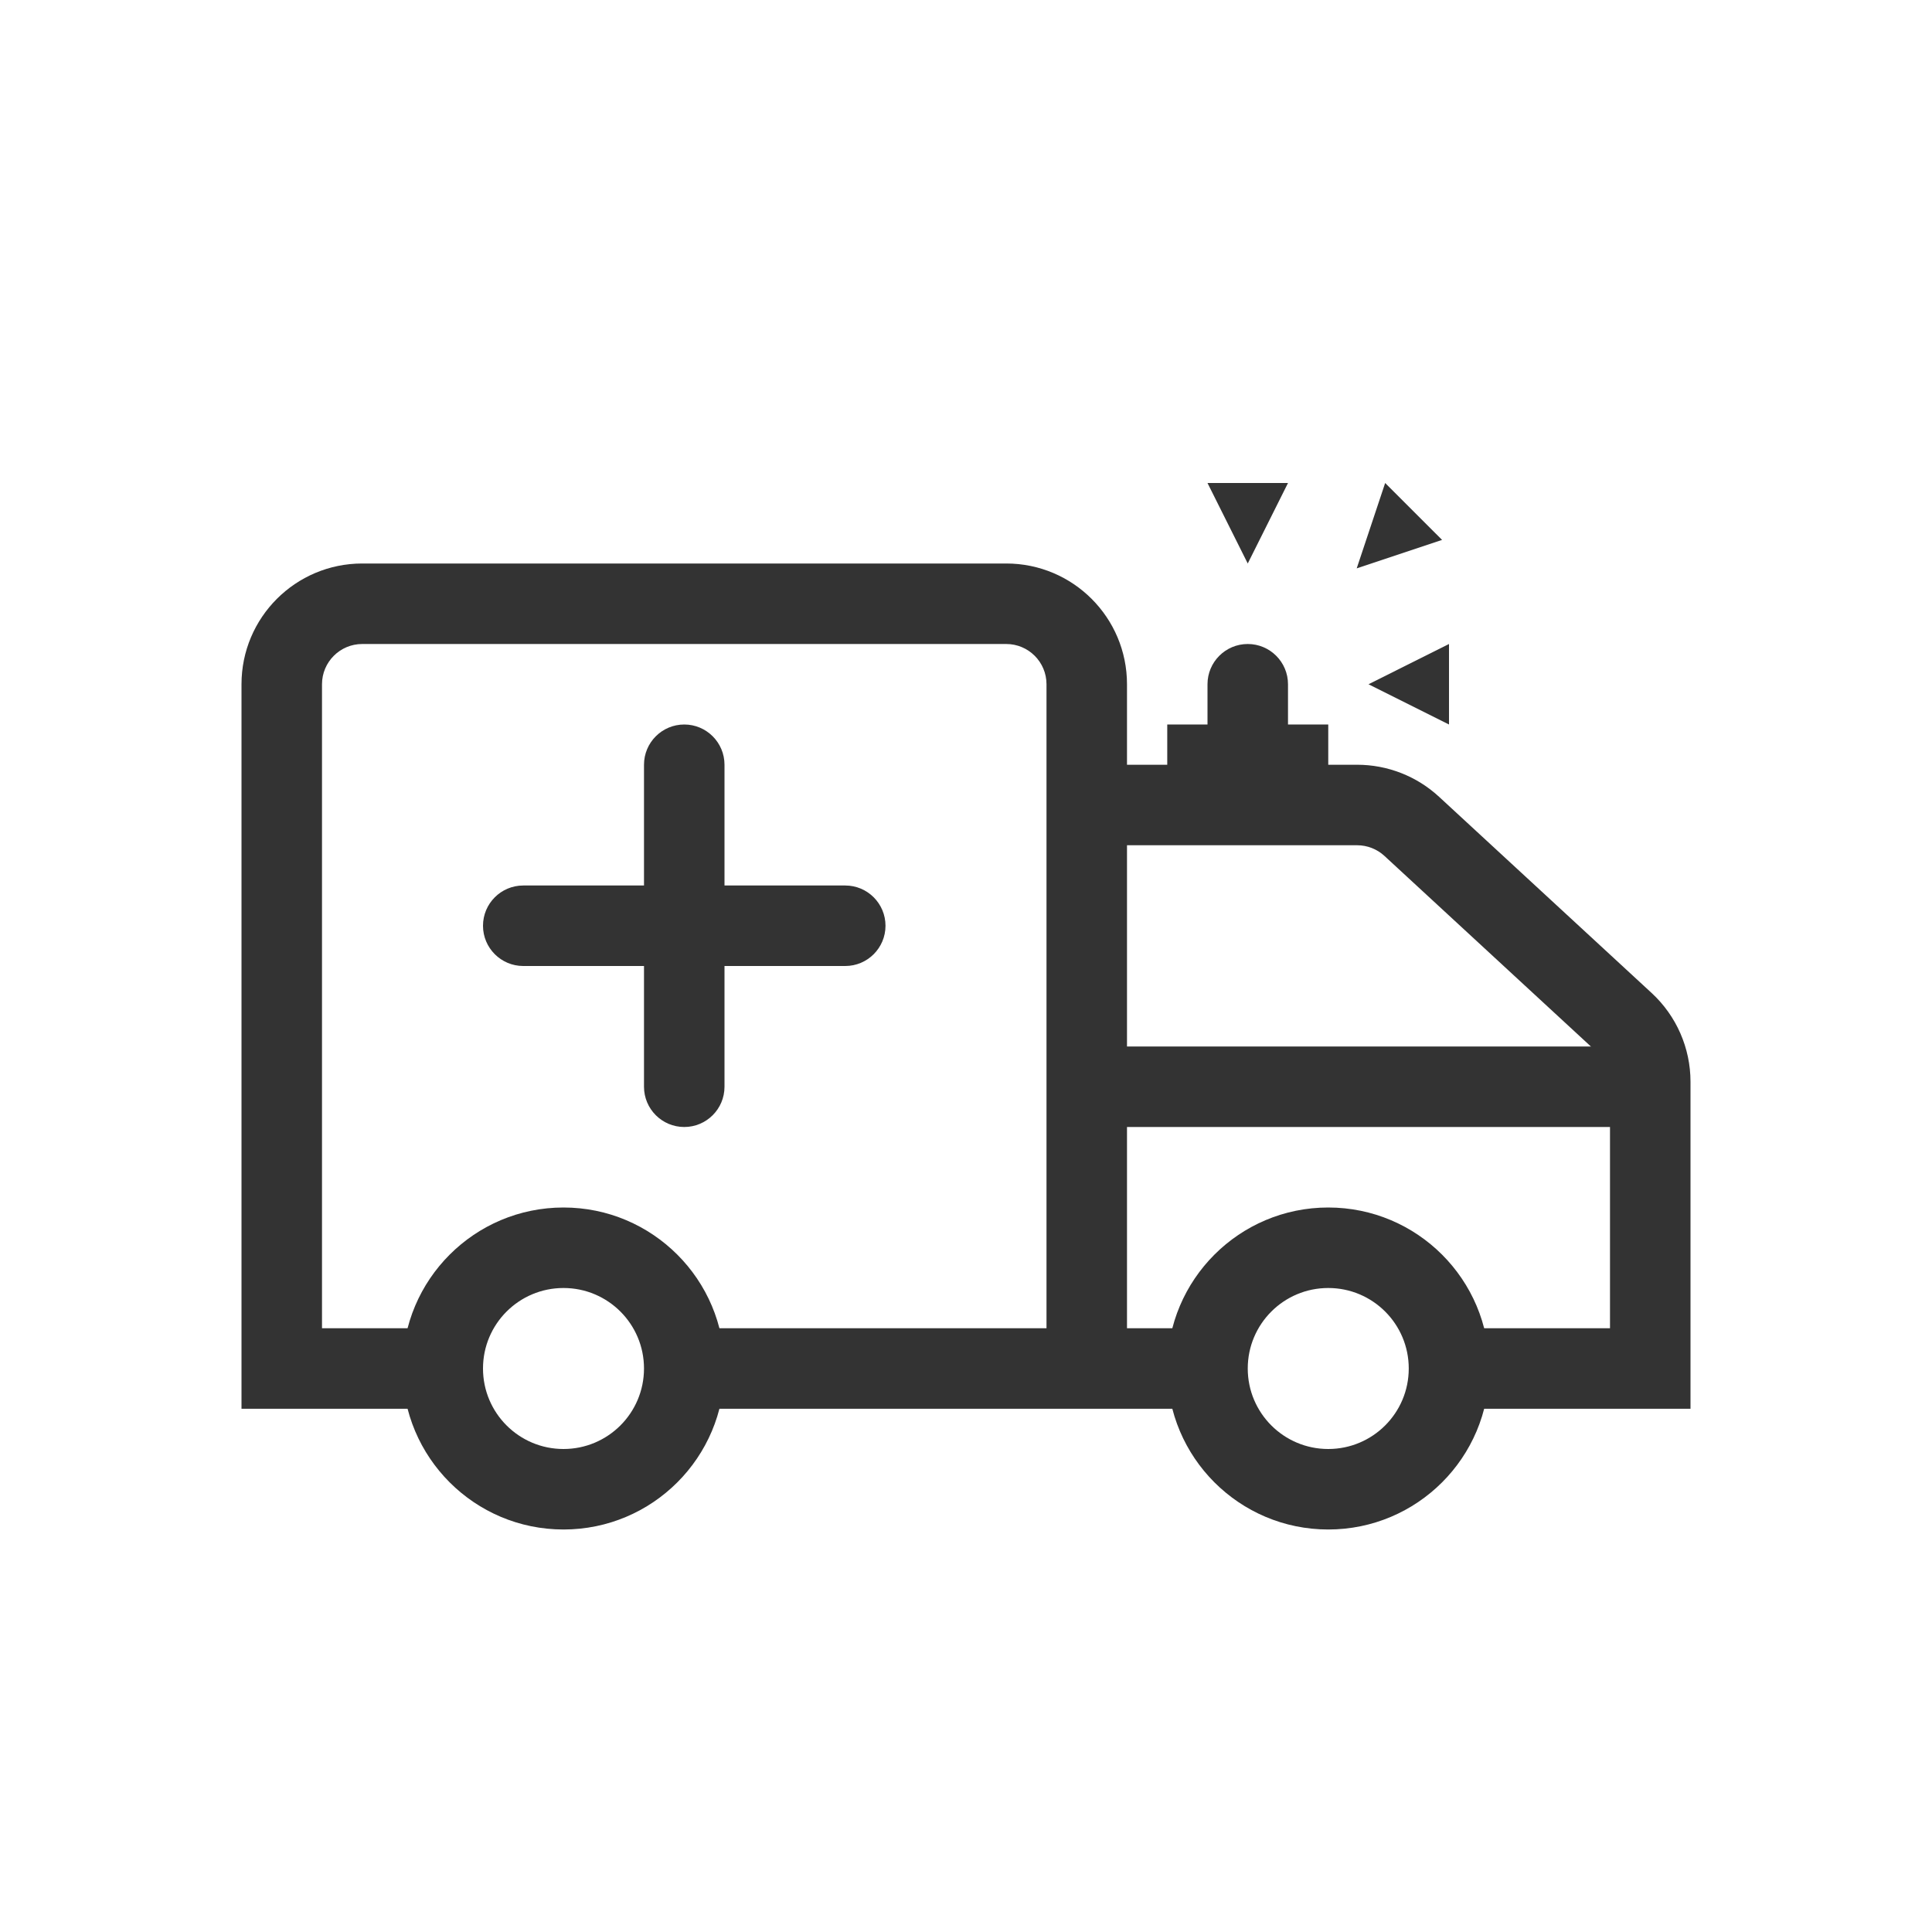
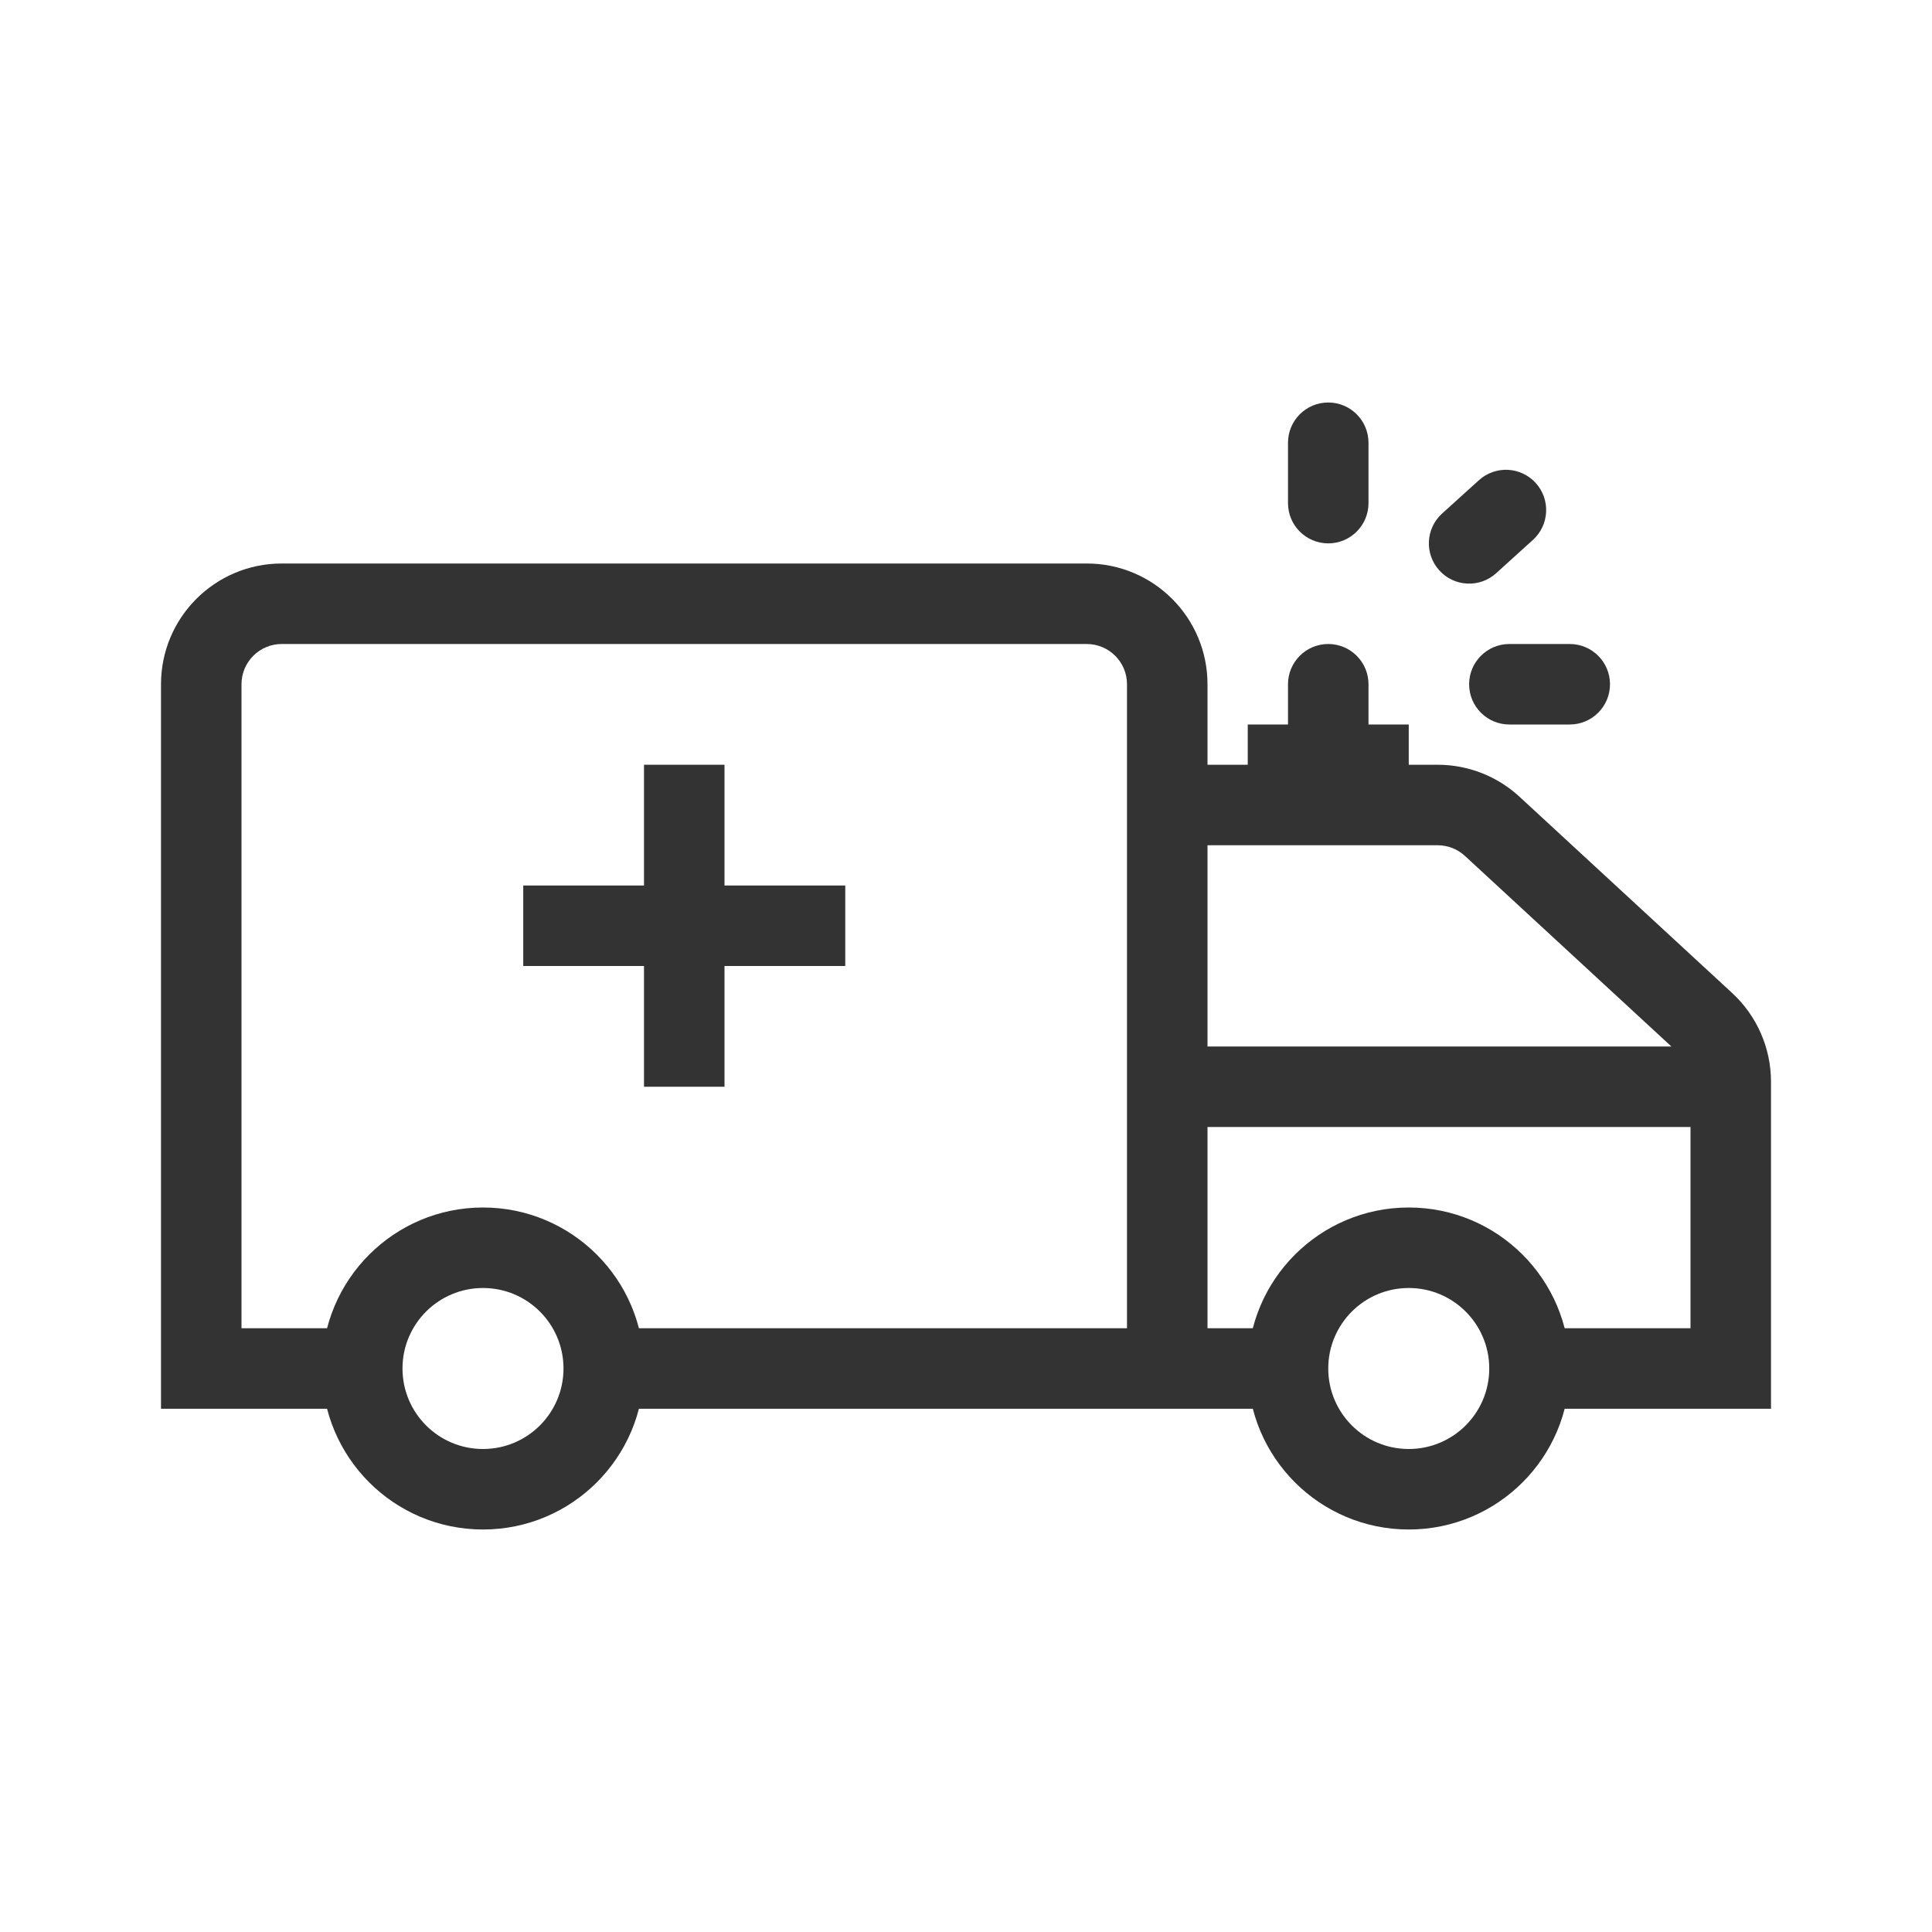
<svg xmlns="http://www.w3.org/2000/svg" width="48" height="48" viewBox="0 0 48 48" fill="none">
-   <path fill-rule="evenodd" clip-rule="evenodd" d="M6 17C6 15.343 7.343 14 9 14H25C26.657 14 28 15.343 28 17V19H33.718C34.472 19 35.199 19.284 35.753 19.796L41.035 24.671C41.65 25.239 42 26.038 42 26.876V35H36V33H40V26.876C40 26.597 39.883 26.33 39.678 26.141L34.396 21.265C34.212 21.095 33.969 21 33.718 21H28V33H30V35H17V33H26V17C26 16.448 25.552 16 25 16H9C8.448 16 8 16.448 8 17V33H11V35H6V17Z" fill="#333333" />
-   <path fill-rule="evenodd" clip-rule="evenodd" d="M14 36C15.105 36 16 35.105 16 34C16 32.895 15.105 32 14 32C12.895 32 12 32.895 12 34C12 35.105 12.895 36 14 36ZM14 38C16.209 38 18 36.209 18 34C18 31.791 16.209 30 14 30C11.791 30 10 31.791 10 34C10 36.209 11.791 38 14 38Z" fill="#333333" />
-   <path fill-rule="evenodd" clip-rule="evenodd" d="M33 36C34.105 36 35 35.105 35 34C35 32.895 34.105 32 33 32C31.895 32 31 32.895 31 34C31 35.105 31.895 36 33 36ZM33 38C35.209 38 37 36.209 37 34C37 31.791 35.209 30 33 30C30.791 30 29 31.791 29 34C29 36.209 30.791 38 33 38Z" fill="#333333" />
-   <path fill-rule="evenodd" clip-rule="evenodd" d="M41 28L27 28L27 26L41 26L41 28Z" fill="#333333" />
-   <path fill-rule="evenodd" clip-rule="evenodd" d="M17 18C17.552 18 18 18.448 18 19L18 27C18 27.552 17.552 28 17 28C16.448 28 16 27.552 16 27L16 19C16 18.448 16.448 18 17 18Z" fill="#333333" />
-   <path fill-rule="evenodd" clip-rule="evenodd" d="M31 16C31.552 16 32 16.448 32 17L32 20L30 20L30 17C30 16.448 30.448 16 31 16Z" fill="#333333" />
-   <path fill-rule="evenodd" clip-rule="evenodd" d="M12 23C12 22.448 12.448 22 13 22L21 22C21.552 22 22 22.448 22 23C22 23.552 21.552 24 21 24L13 24C12.448 24 12 23.552 12 23Z" fill="#333333" />
-   <path fill-rule="evenodd" clip-rule="evenodd" d="M33 20H29V18H33V20Z" fill="#333333" />
-   <path fill-rule="evenodd" clip-rule="evenodd" d="M31 14L32 12H30L31 14Z" fill="#333333" />
-   <path fill-rule="evenodd" clip-rule="evenodd" d="M33.707 14.121L35.828 13.414L34.414 12L33.707 14.121Z" fill="#333333" />
-   <path fill-rule="evenodd" clip-rule="evenodd" d="M34 17L36 18L36 16L34 17Z" fill="#333333" />
+   <path fill-rule="evenodd" clip-rule="evenodd" d="M4 17C4 15.343 5.343 14 7 14H27C28.657 14 30 15.343 30 17V19H35.718C36.472 19 37.199 19.284 37.753 19.796L43.035 24.671C43.65 25.239 44 26.038 44 26.876V35H38V33H42V26.876C42 26.597 41.883 26.33 41.678 26.141L36.396 21.265C36.212 21.095 35.969 21 35.718 21H30V33H32V35H15V33H28V17C28 16.448 27.552 16 27 16H7C6.448 16 6 16.448 6 17V33H9V35H4V17Z" fill="#333333" />
+   <path fill-rule="evenodd" clip-rule="evenodd" d="M12 36C13.105 36 14 35.105 14 34C14 32.895 13.105 32 12 32C10.895 32 10 32.895 10 34C10 35.105 10.895 36 12 36ZM12 38C14.209 38 16 36.209 16 34C16 31.791 14.209 30 12 30C9.791 30 8 31.791 8 34C8 36.209 9.791 38 12 38Z" fill="#333333" />
+   <path fill-rule="evenodd" clip-rule="evenodd" d="M35 36C36.105 36 37 35.105 37 34C37 32.895 36.105 32 35 32C33.895 32 33 32.895 33 34C33 35.105 33.895 36 35 36ZM35 38C37.209 38 39 36.209 39 34C39 31.791 37.209 30 35 30C32.791 30 31 31.791 31 34C31 36.209 32.791 38 35 38Z" fill="#333333" />
+   <path fill-rule="evenodd" clip-rule="evenodd" d="M43 28L29 28V26L43 26V28Z" fill="#333333" />
+   <path fill-rule="evenodd" clip-rule="evenodd" d="M16 27V19H18V27H16Z" fill="#333333" />
+   <path fill-rule="evenodd" clip-rule="evenodd" d="M33 16C33.552 16 34 16.448 34 17V20H32V17C32 16.448 32.448 16 33 16Z" fill="#333333" />
+   <path fill-rule="evenodd" clip-rule="evenodd" d="M21 24H13V22H21V24Z" fill="#333333" />
+   <path fill-rule="evenodd" clip-rule="evenodd" d="M35 20H31V18H35V20Z" fill="#333333" />
+   <path fill-rule="evenodd" clip-rule="evenodd" d="M33 13.5C32.448 13.5 32 13.052 32 12.5V11C32 10.448 32.448 10 33 10C33.552 10 34 10.448 34 11V12.5C34 13.052 33.552 13.5 33 13.5Z" fill="#333333" />
+   <path fill-rule="evenodd" clip-rule="evenodd" d="M36.5 17C36.5 16.448 36.948 16 37.5 16H39C39.552 16 40 16.448 40 17C40 17.552 39.552 18 39 18H37.5C36.948 18 36.5 17.552 36.5 17Z" fill="#333333" />
+   <path fill-rule="evenodd" clip-rule="evenodd" d="M35.759 14.171C35.388 13.762 35.419 13.13 35.828 12.759L36.743 11.931C37.152 11.56 37.784 11.591 38.155 12C38.526 12.409 38.495 13.042 38.086 13.413L37.172 14.241C36.762 14.612 36.13 14.581 35.759 14.171Z" fill="#333333" />
</svg>
